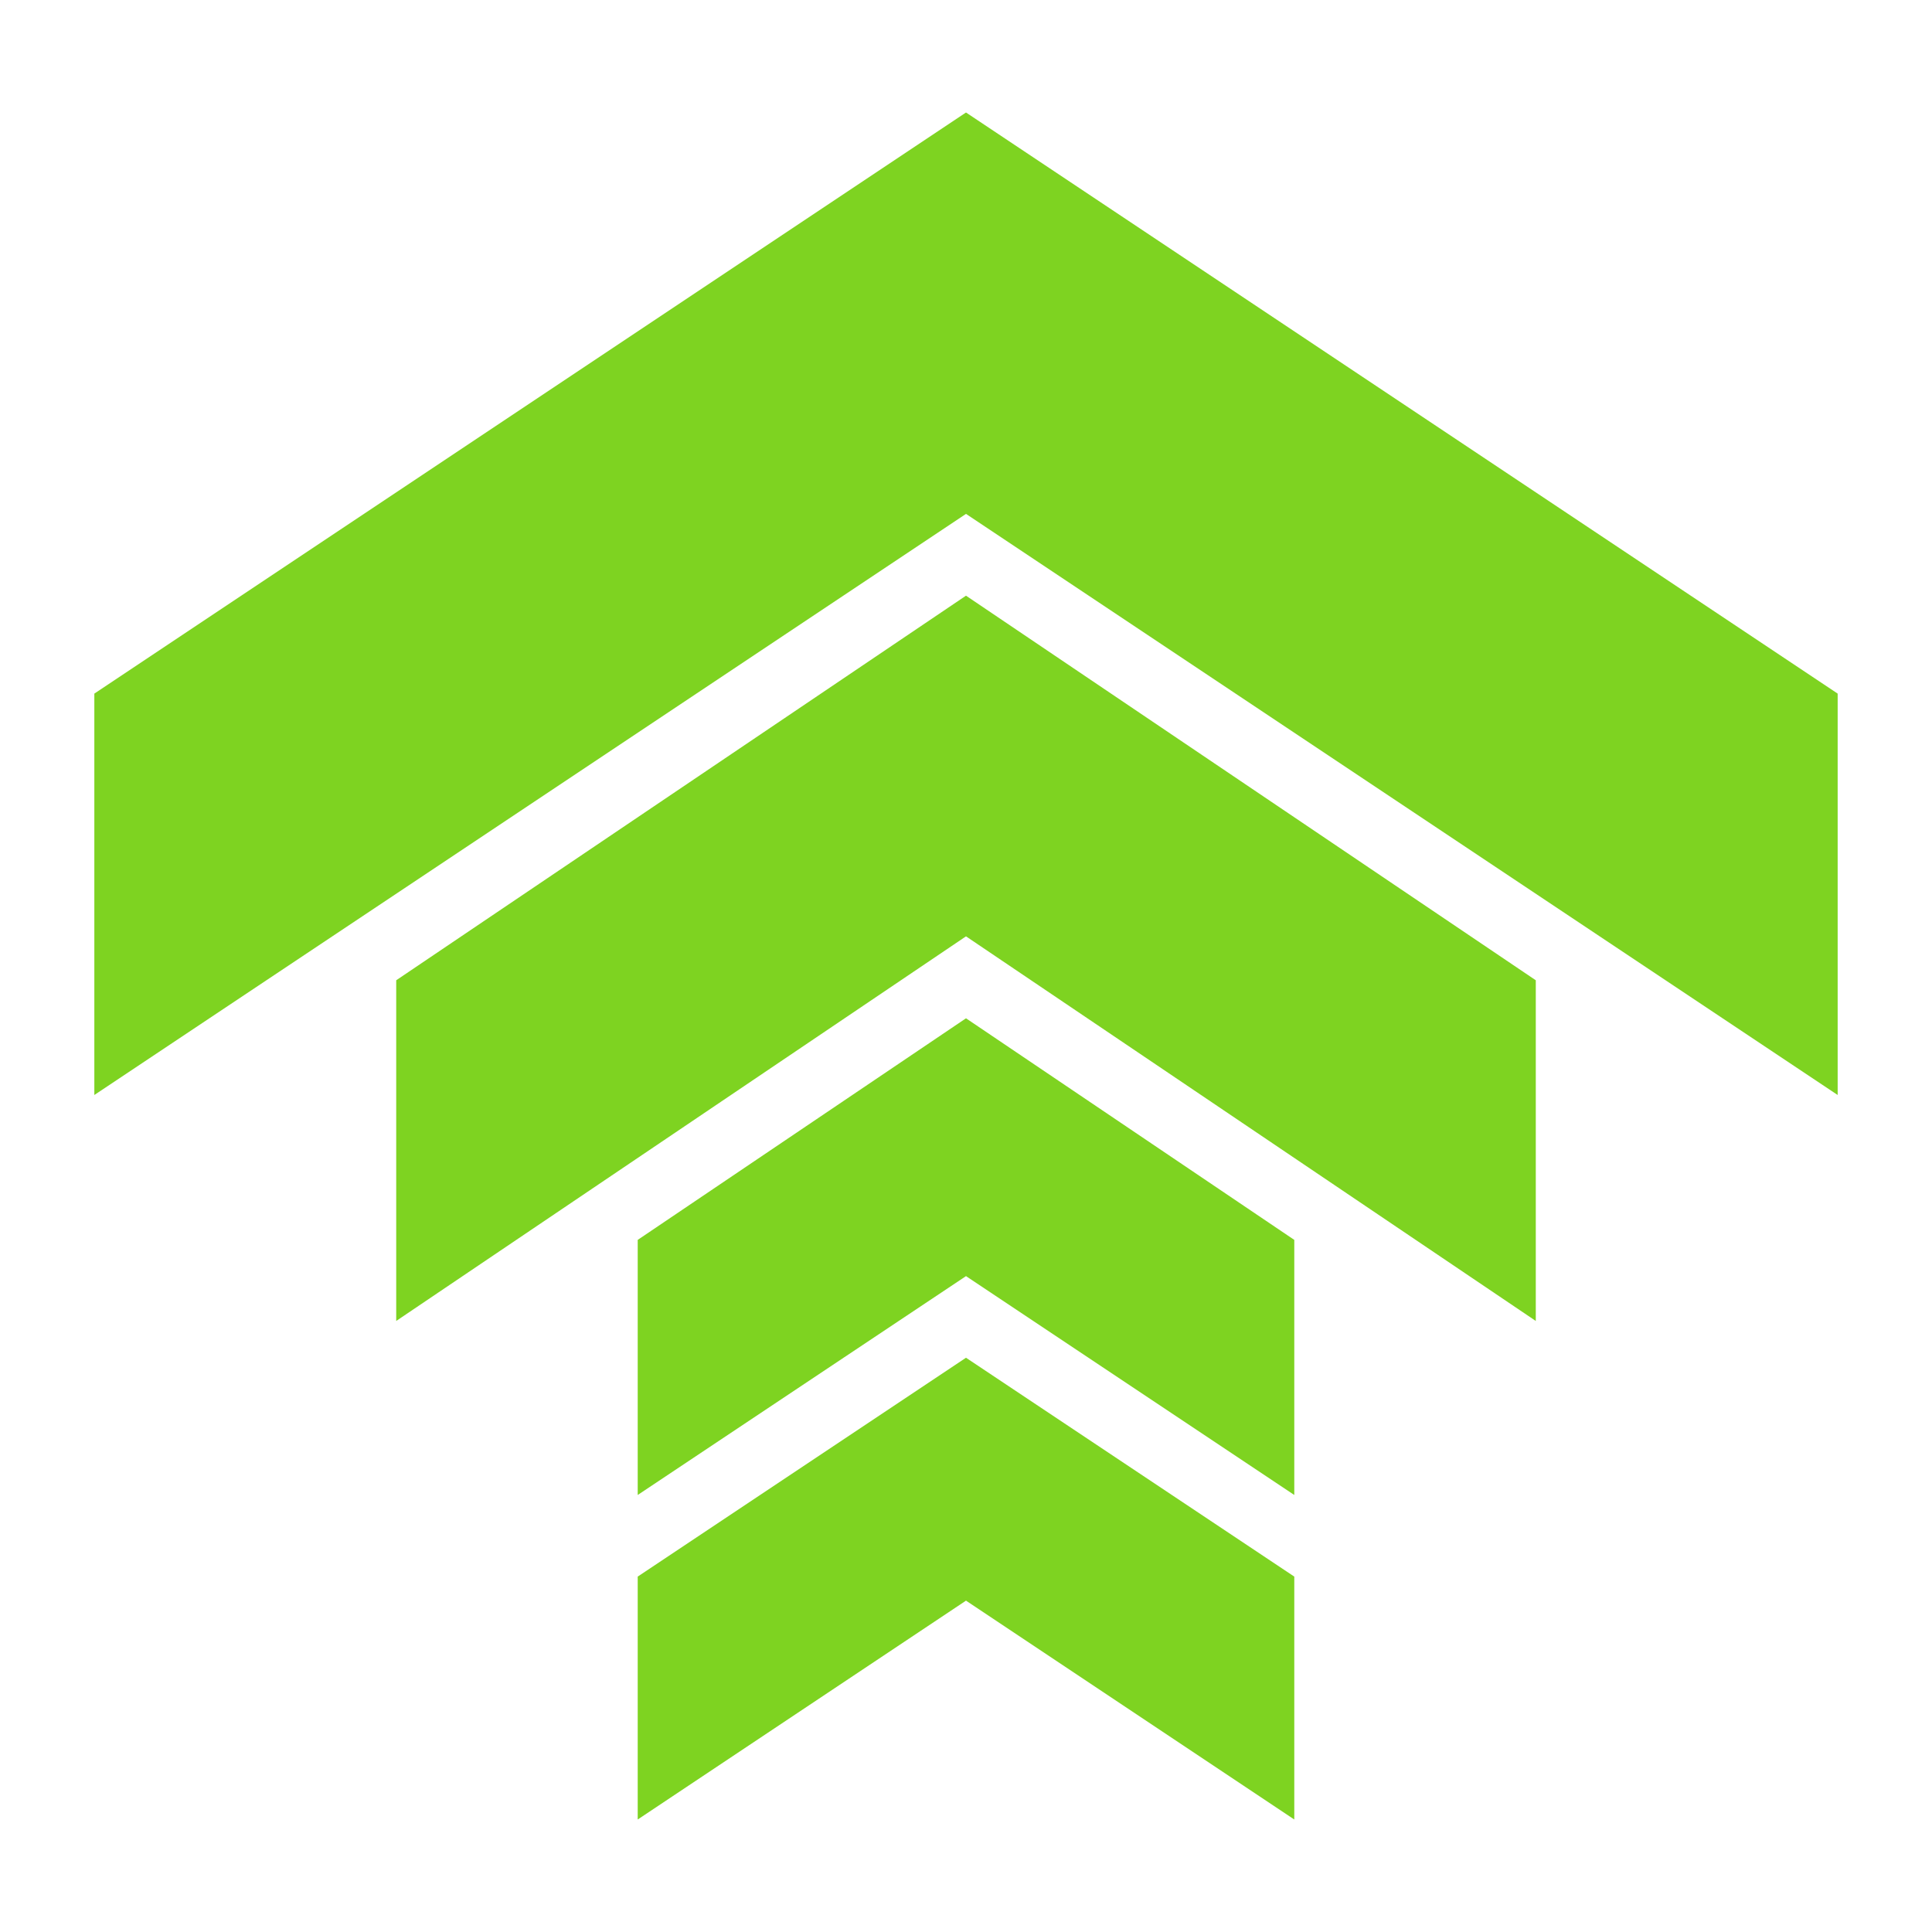
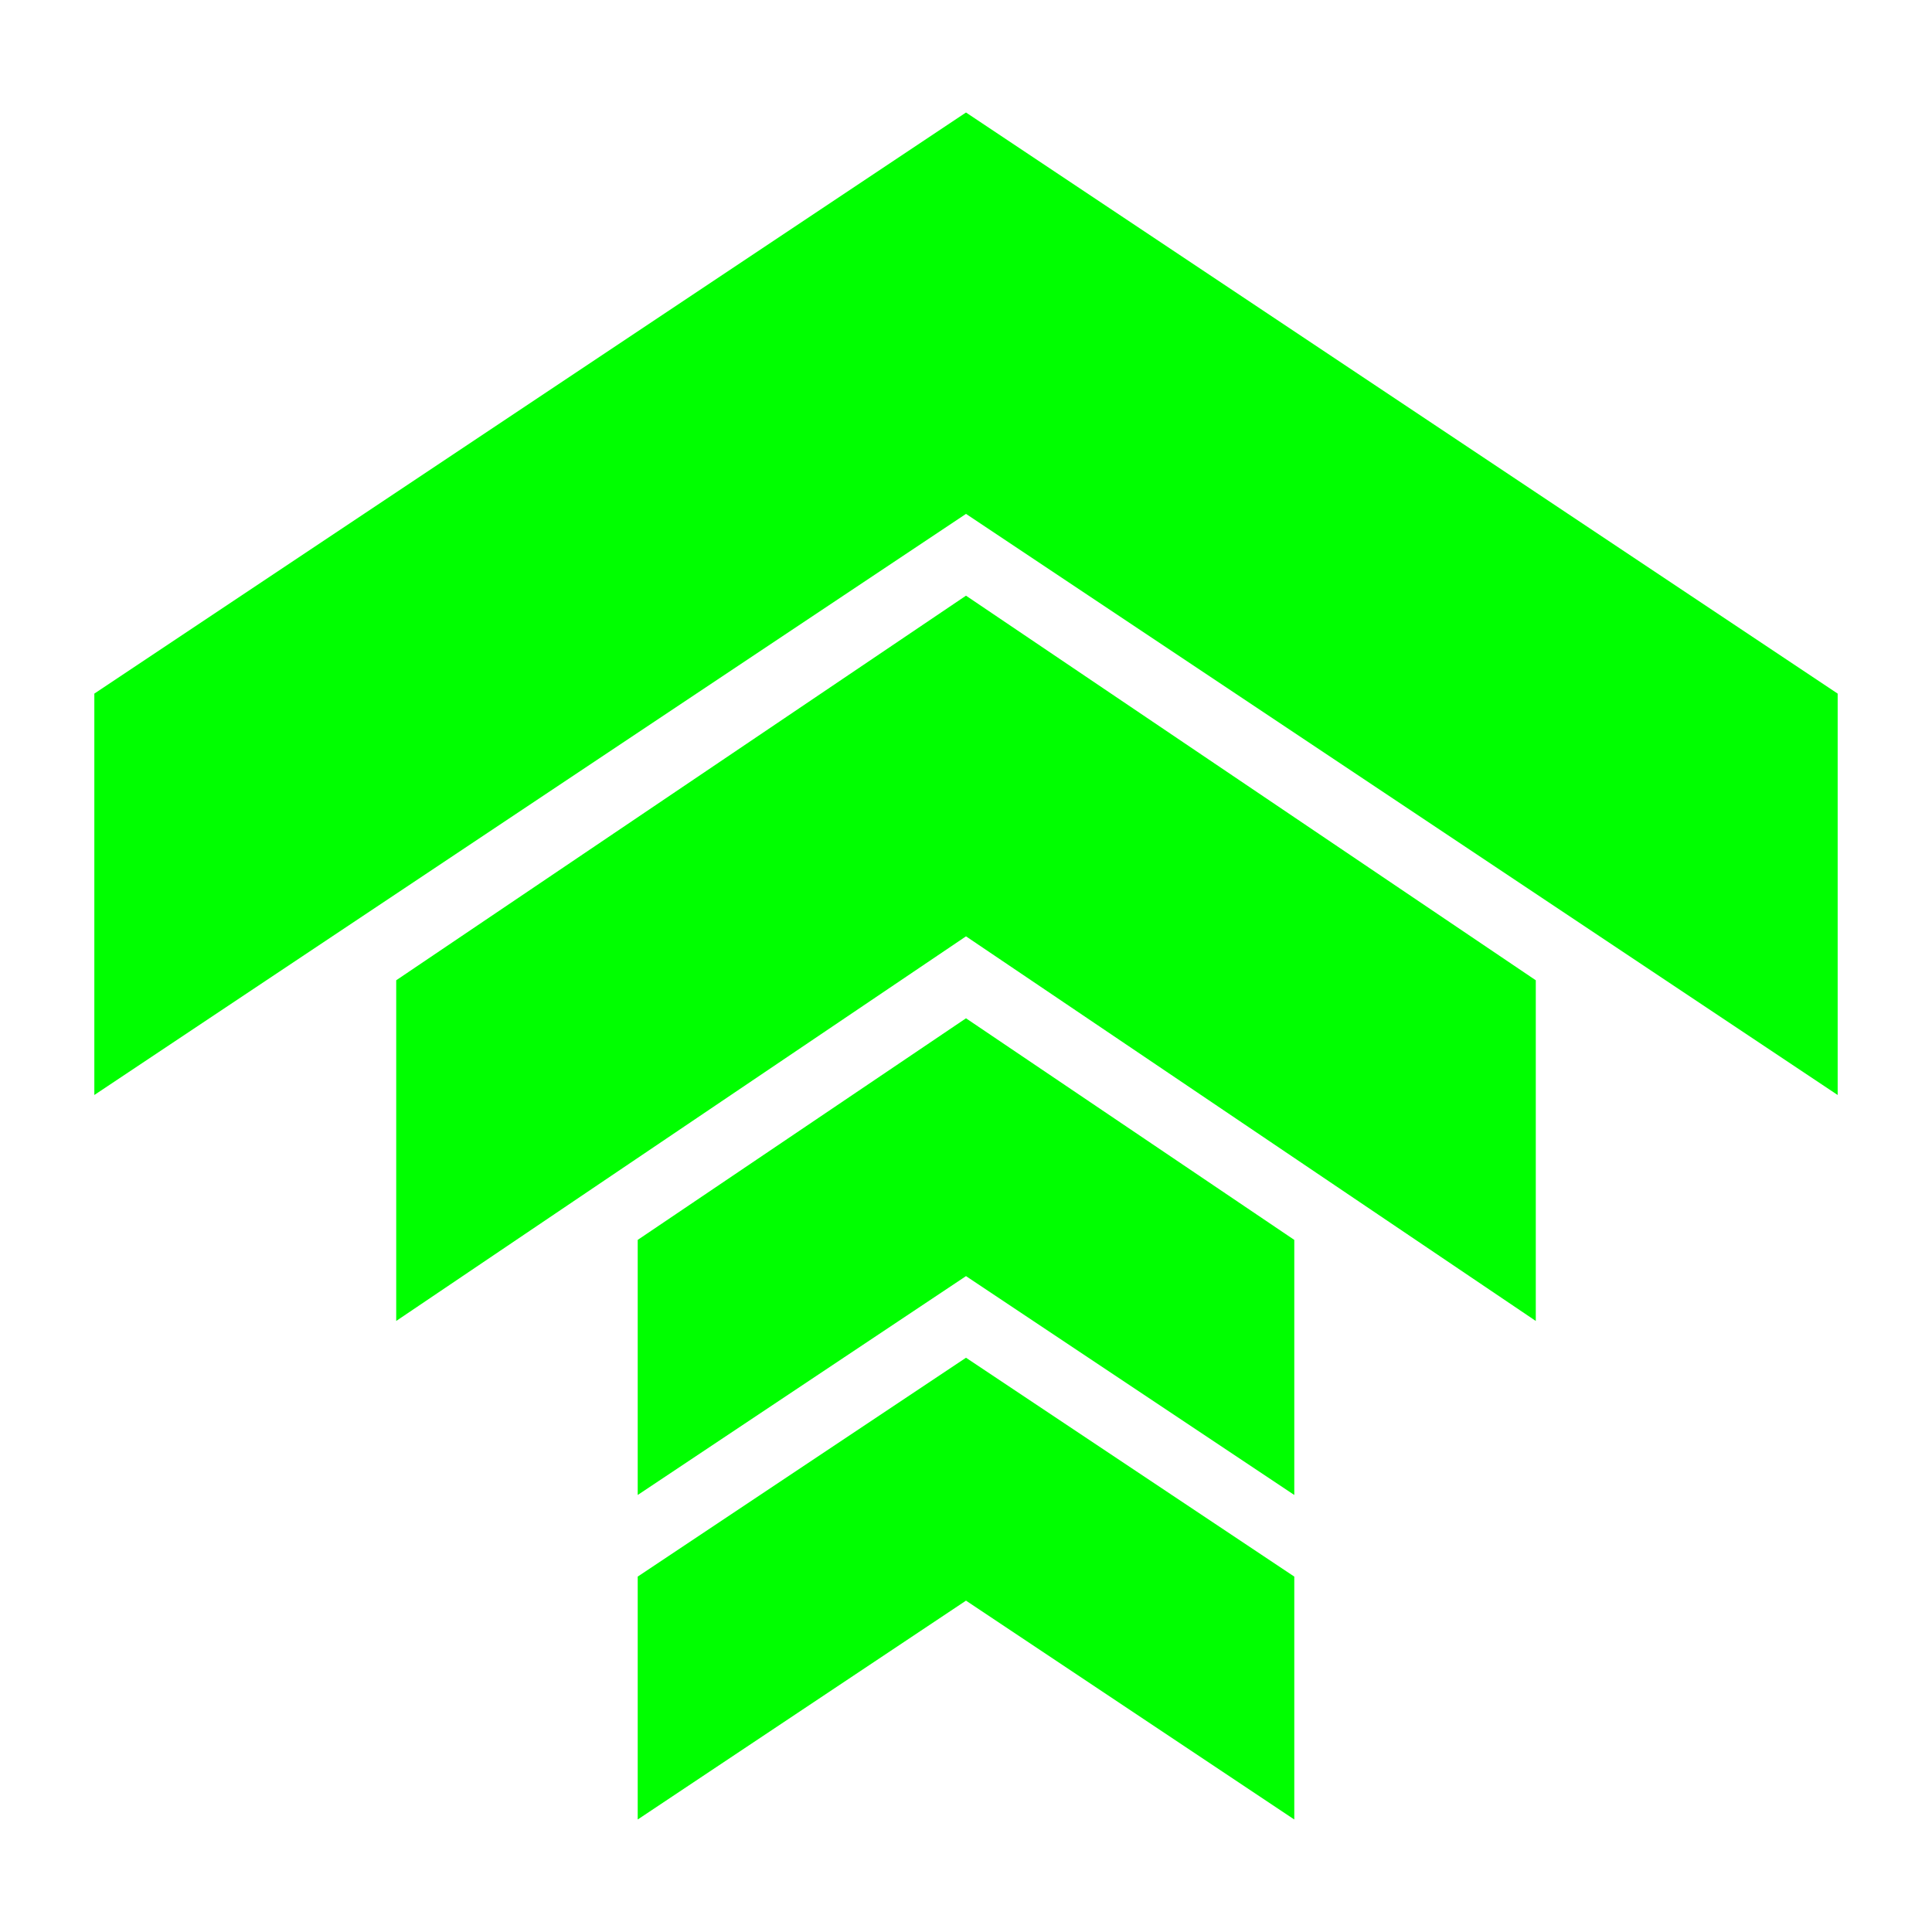
<svg xmlns="http://www.w3.org/2000/svg" style="height: 100px; width: 100px;" viewBox="0 0 512 512">
  <g class="" style="" transform="translate(0,0)">
-     <path d="M256 29.816l-231 154v106.368l231-154 231 154V183.816zm0 128.043L105 259.783v90.283l151-101.925 151 101.925v-90.283zm0 112l-87 58.725v67.6l87-58 87 58v-67.6zm0 89.957l-87 58v64.368l87-58 87 58v-64.368z" fill="#7ed321" fill-opacity="1" />
+     <path d="M256 29.816l-231 154v106.368l231-154 231 154V183.816zm0 128.043L105 259.783v90.283l151-101.925 151 101.925v-90.283zm0 112l-87 58.725v67.6l87-58 87 58v-67.6zm0 89.957l-87 58v64.368l87-58 87 58v-64.368z" fill="#00ff00" fill-opacity="1" />
  </g>
</svg>
